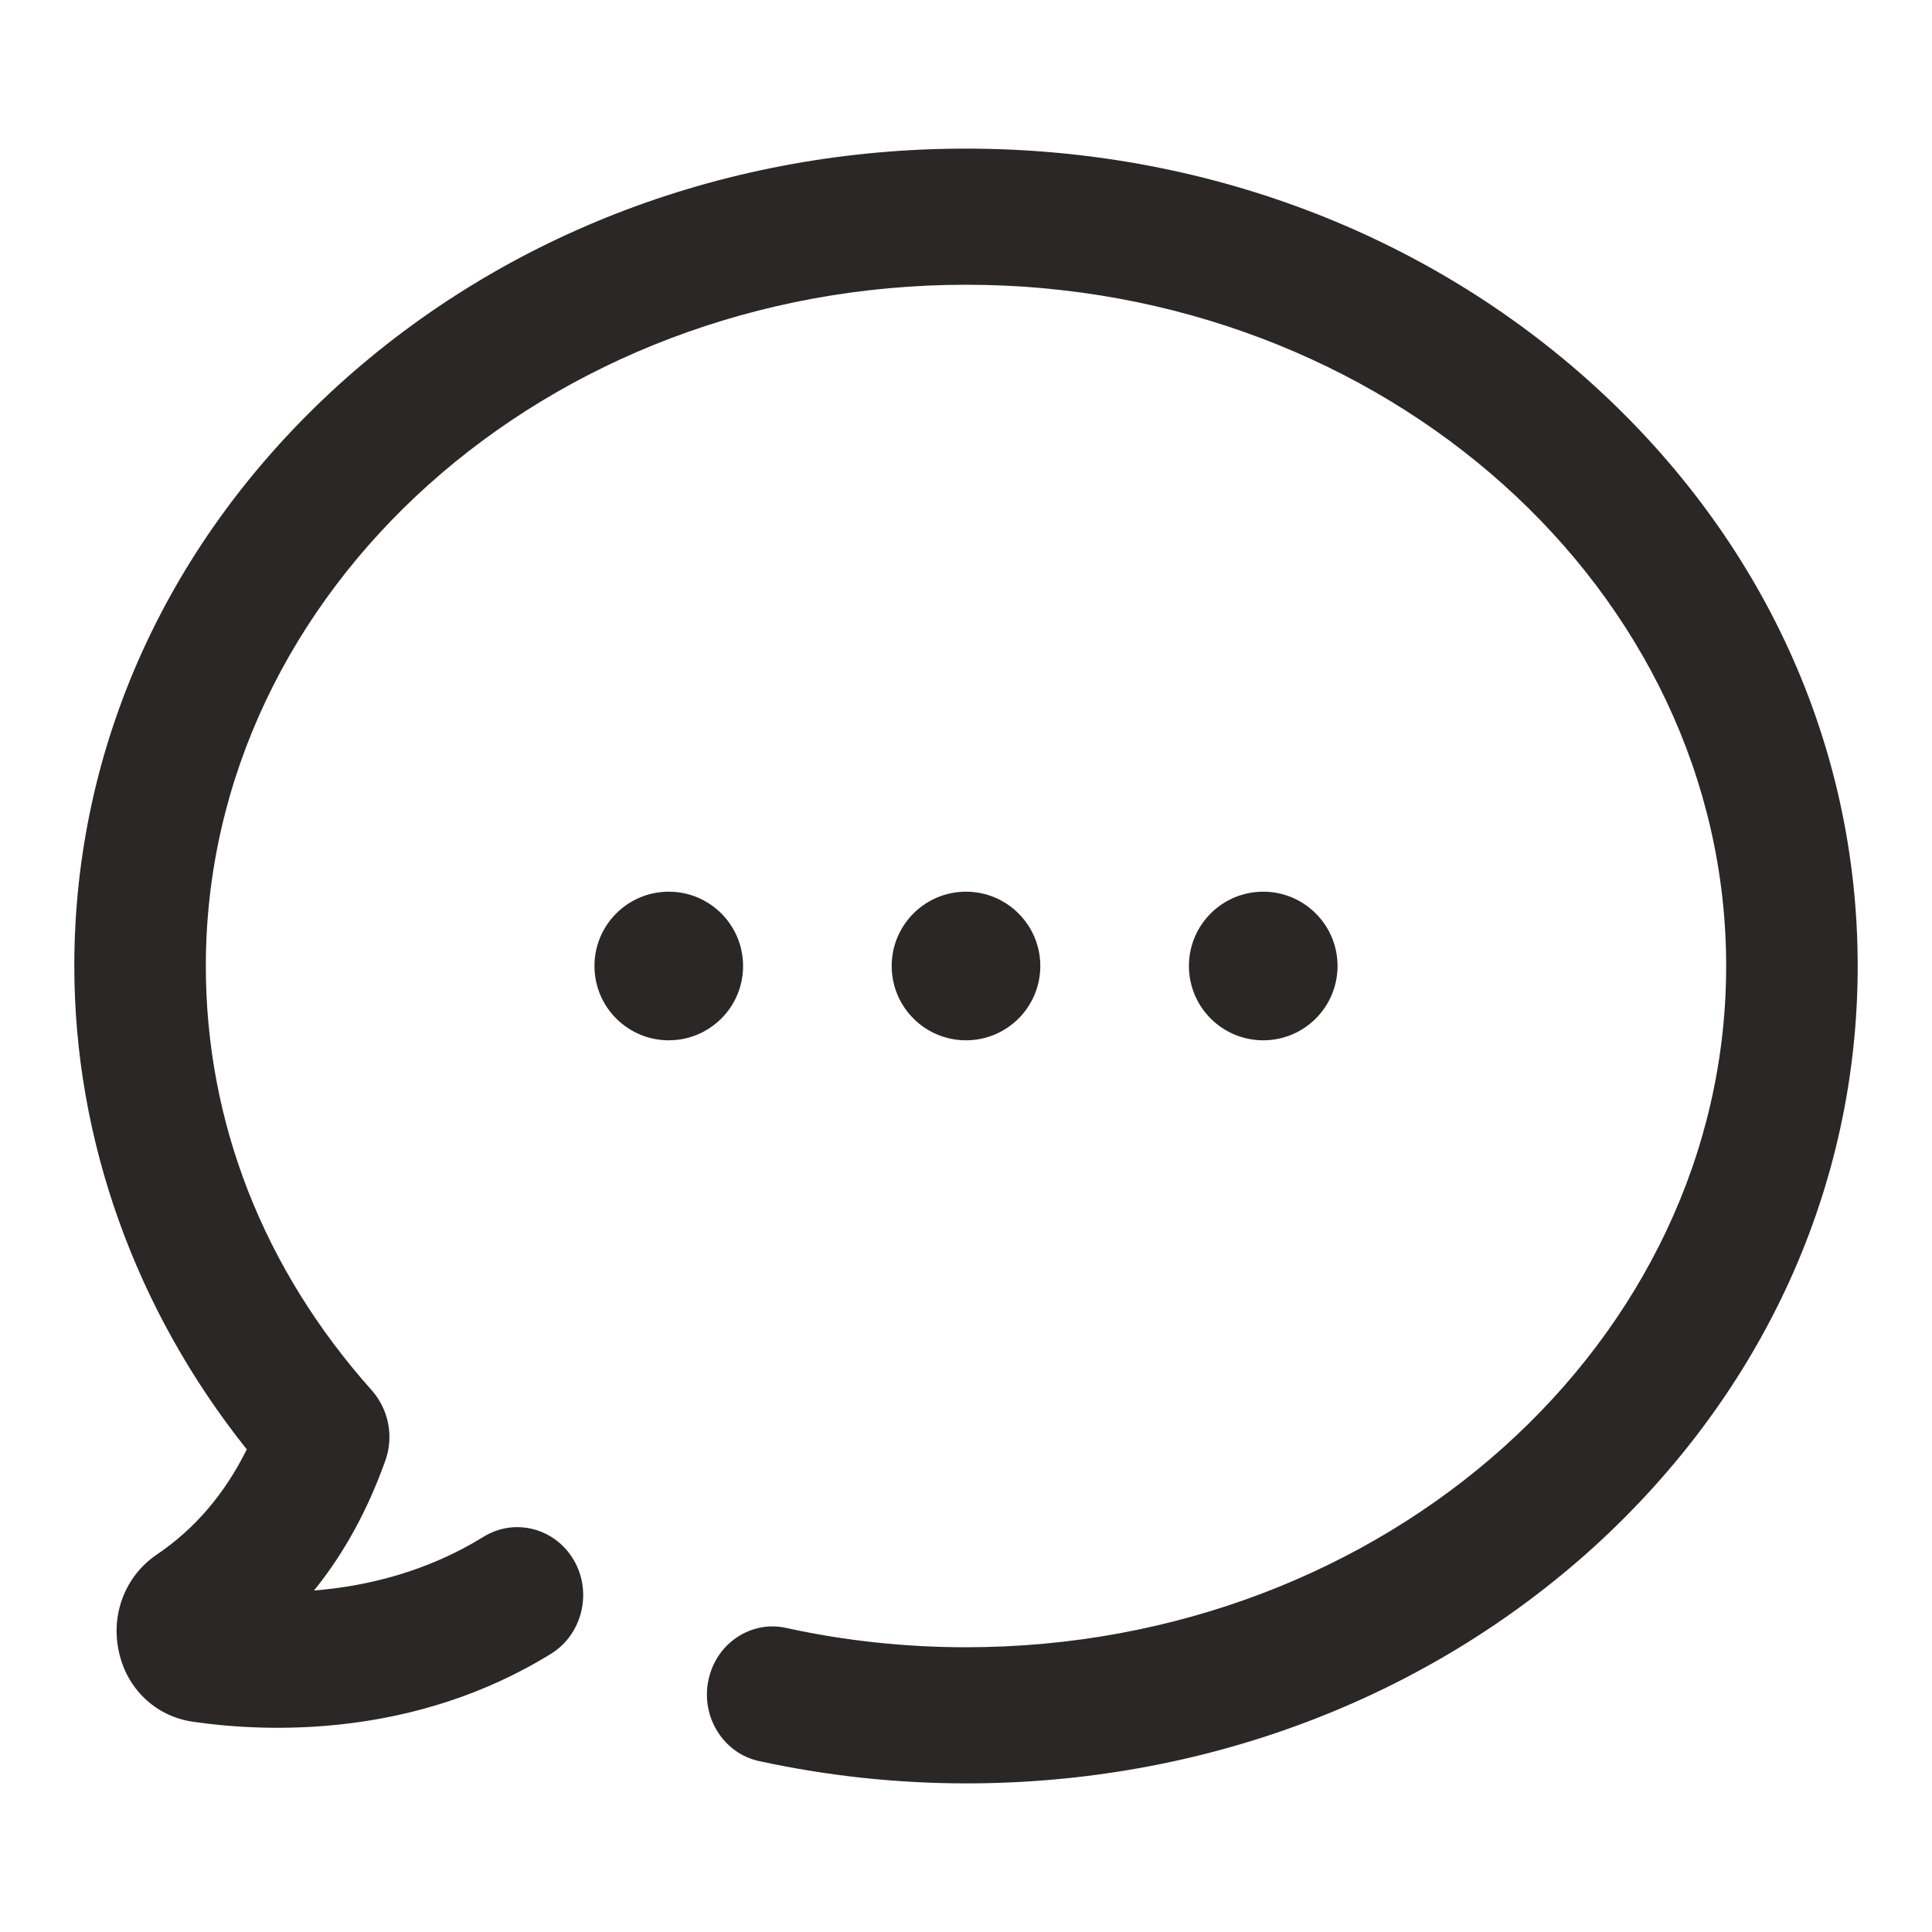
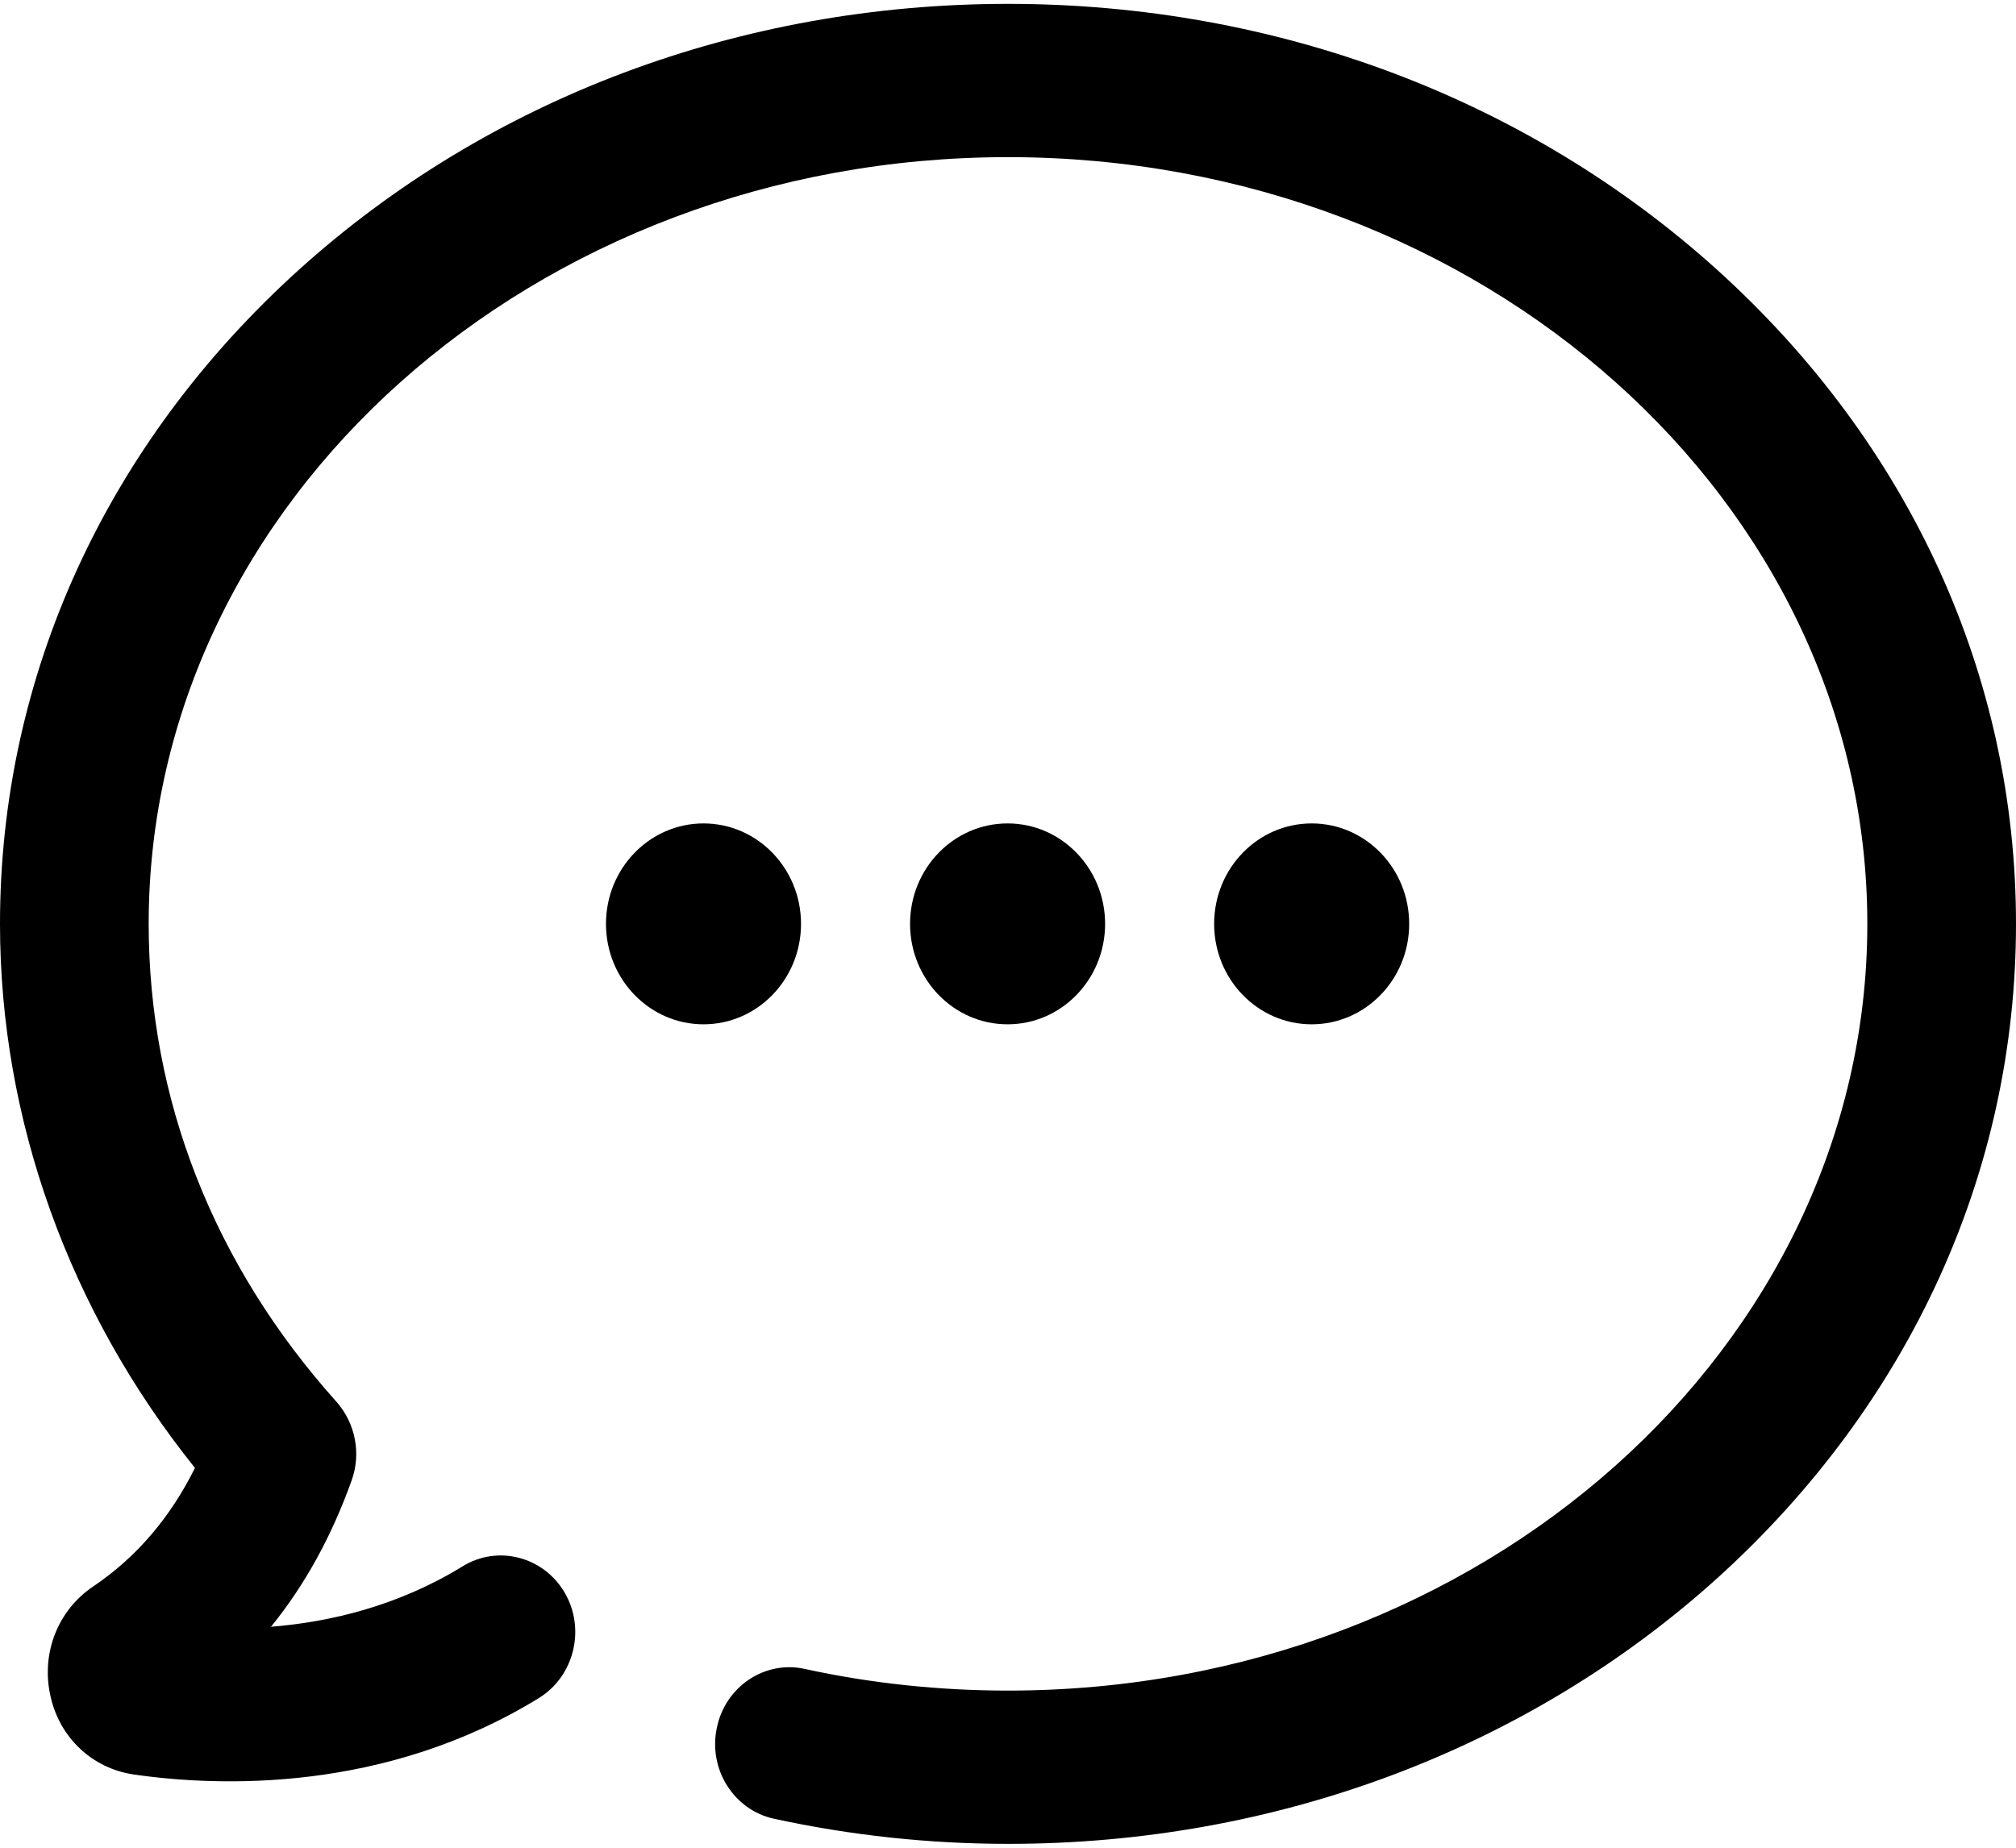
- <svg xmlns="http://www.w3.org/2000/svg" width="26px" height="26px" viewBox="0 0 26 26" version="1.1">
+ <svg xmlns="http://www.w3.org/2000/svg" width="24px" height="22px" viewBox="0 0 24 22" version="1.1">
  <defs />
-   <g id="Contact" stroke="none" stroke-width="1" fill="none" fill-rule="evenodd">
-     <g id="1x/Chat" fill-rule="nonzero" fill="#2B2727">
-       <g id="Chat-Icon" transform="translate(1, 2)">
-         <path d="M20.444,3.181 C18.182,1.13 15.187,0 12,0 C8.813,0 5.818,1.13 3.556,3.181 C1.264,5.263 0,8.037 0,11 C0,13.336 0.821,15.627 2.321,17.505 C2.026,18.101 1.623,18.574 1.111,18.92 C0.689,19.205 0.487,19.72 0.6,20.229 C0.708,20.733 1.102,21.099 1.593,21.17 C2.607,21.318 4.584,21.389 6.418,20.254 C6.836,19.994 6.974,19.429 6.723,18.997 C6.472,18.564 5.926,18.422 5.508,18.681 C4.741,19.155 3.93,19.348 3.226,19.404 C3.63,18.905 3.949,18.32 4.185,17.658 C4.303,17.332 4.23,16.971 4.008,16.716 C2.543,15.077 1.77,13.097 1.77,11 C1.77,5.945 6.359,1.832 12,1.832 C17.641,1.832 22.23,5.945 22.23,11 C22.23,16.055 17.641,20.168 12,20.168 C11.184,20.168 10.367,20.081 9.58,19.908 C9.103,19.801 8.631,20.122 8.533,20.615 C8.43,21.109 8.739,21.598 9.216,21.7 C10.126,21.898 11.061,22 12.005,22 C15.187,22 18.187,20.87 20.449,18.819 C22.736,16.737 24,13.963 24,11 C24,8.037 22.736,5.263 20.444,3.181 Z" id="Shape" />
-         <circle id="Oval" cx="12" cy="11" r="1" />
-         <circle id="Oval" cx="16" cy="11" r="1" />
-         <circle id="Oval" cx="8" cy="11" r="1" />
-       </g>
+   <g id="New-Grid" stroke="none" stroke-width="1" fill="none" fill-rule="evenodd">
+     <g id="Chat-Icon" fill-rule="nonzero" fill="#000000">
+       <path d="M20.444,3.214 C18.182,1.171 15.187,0.046 12,0.046 C8.813,0.046 5.818,1.171 3.556,3.214 C1.264,5.287 0,8.05 0,11 C0,13.327 0.821,15.608 2.321,17.478 C2.026,18.071 1.623,18.543 1.111,18.888 C0.689,19.171 0.487,19.683 0.6,20.19 C0.708,20.692 1.102,21.057 1.593,21.128 C2.607,21.275 4.584,21.346 6.418,20.216 C6.836,19.957 6.974,19.394 6.723,18.964 C6.472,18.533 5.926,18.391 5.508,18.649 C4.741,19.121 3.93,19.313 3.226,19.369 C3.63,18.872 3.949,18.289 4.185,17.63 C4.303,17.306 4.23,16.946 4.008,16.693 C2.543,15.06 1.77,13.088 1.77,11 C1.77,5.966 6.359,1.871 12,1.871 C17.641,1.871 22.23,5.966 22.23,11 C22.23,16.034 17.641,20.129 12,20.129 C11.184,20.129 10.367,20.043 9.58,19.871 C9.103,19.765 8.631,20.084 8.533,20.576 C8.43,21.067 8.739,21.554 9.216,21.655 C10.126,21.853 11.061,21.954 12.005,21.954 C15.187,21.954 18.187,20.829 20.449,18.786 C22.736,16.713 24,13.95 24,11 C24,8.05 22.736,5.287 20.444,3.214 Z" id="Shape" />
+       <ellipse id="Oval" cx="11.995" cy="11" rx="1.161" ry="1.196" />
+       <ellipse id="Oval" cx="15.615" cy="11" rx="1.161" ry="1.196" />
+       <ellipse id="Oval" cx="8.375" cy="11" rx="1.161" ry="1.196" />
    </g>
  </g>
</svg>
